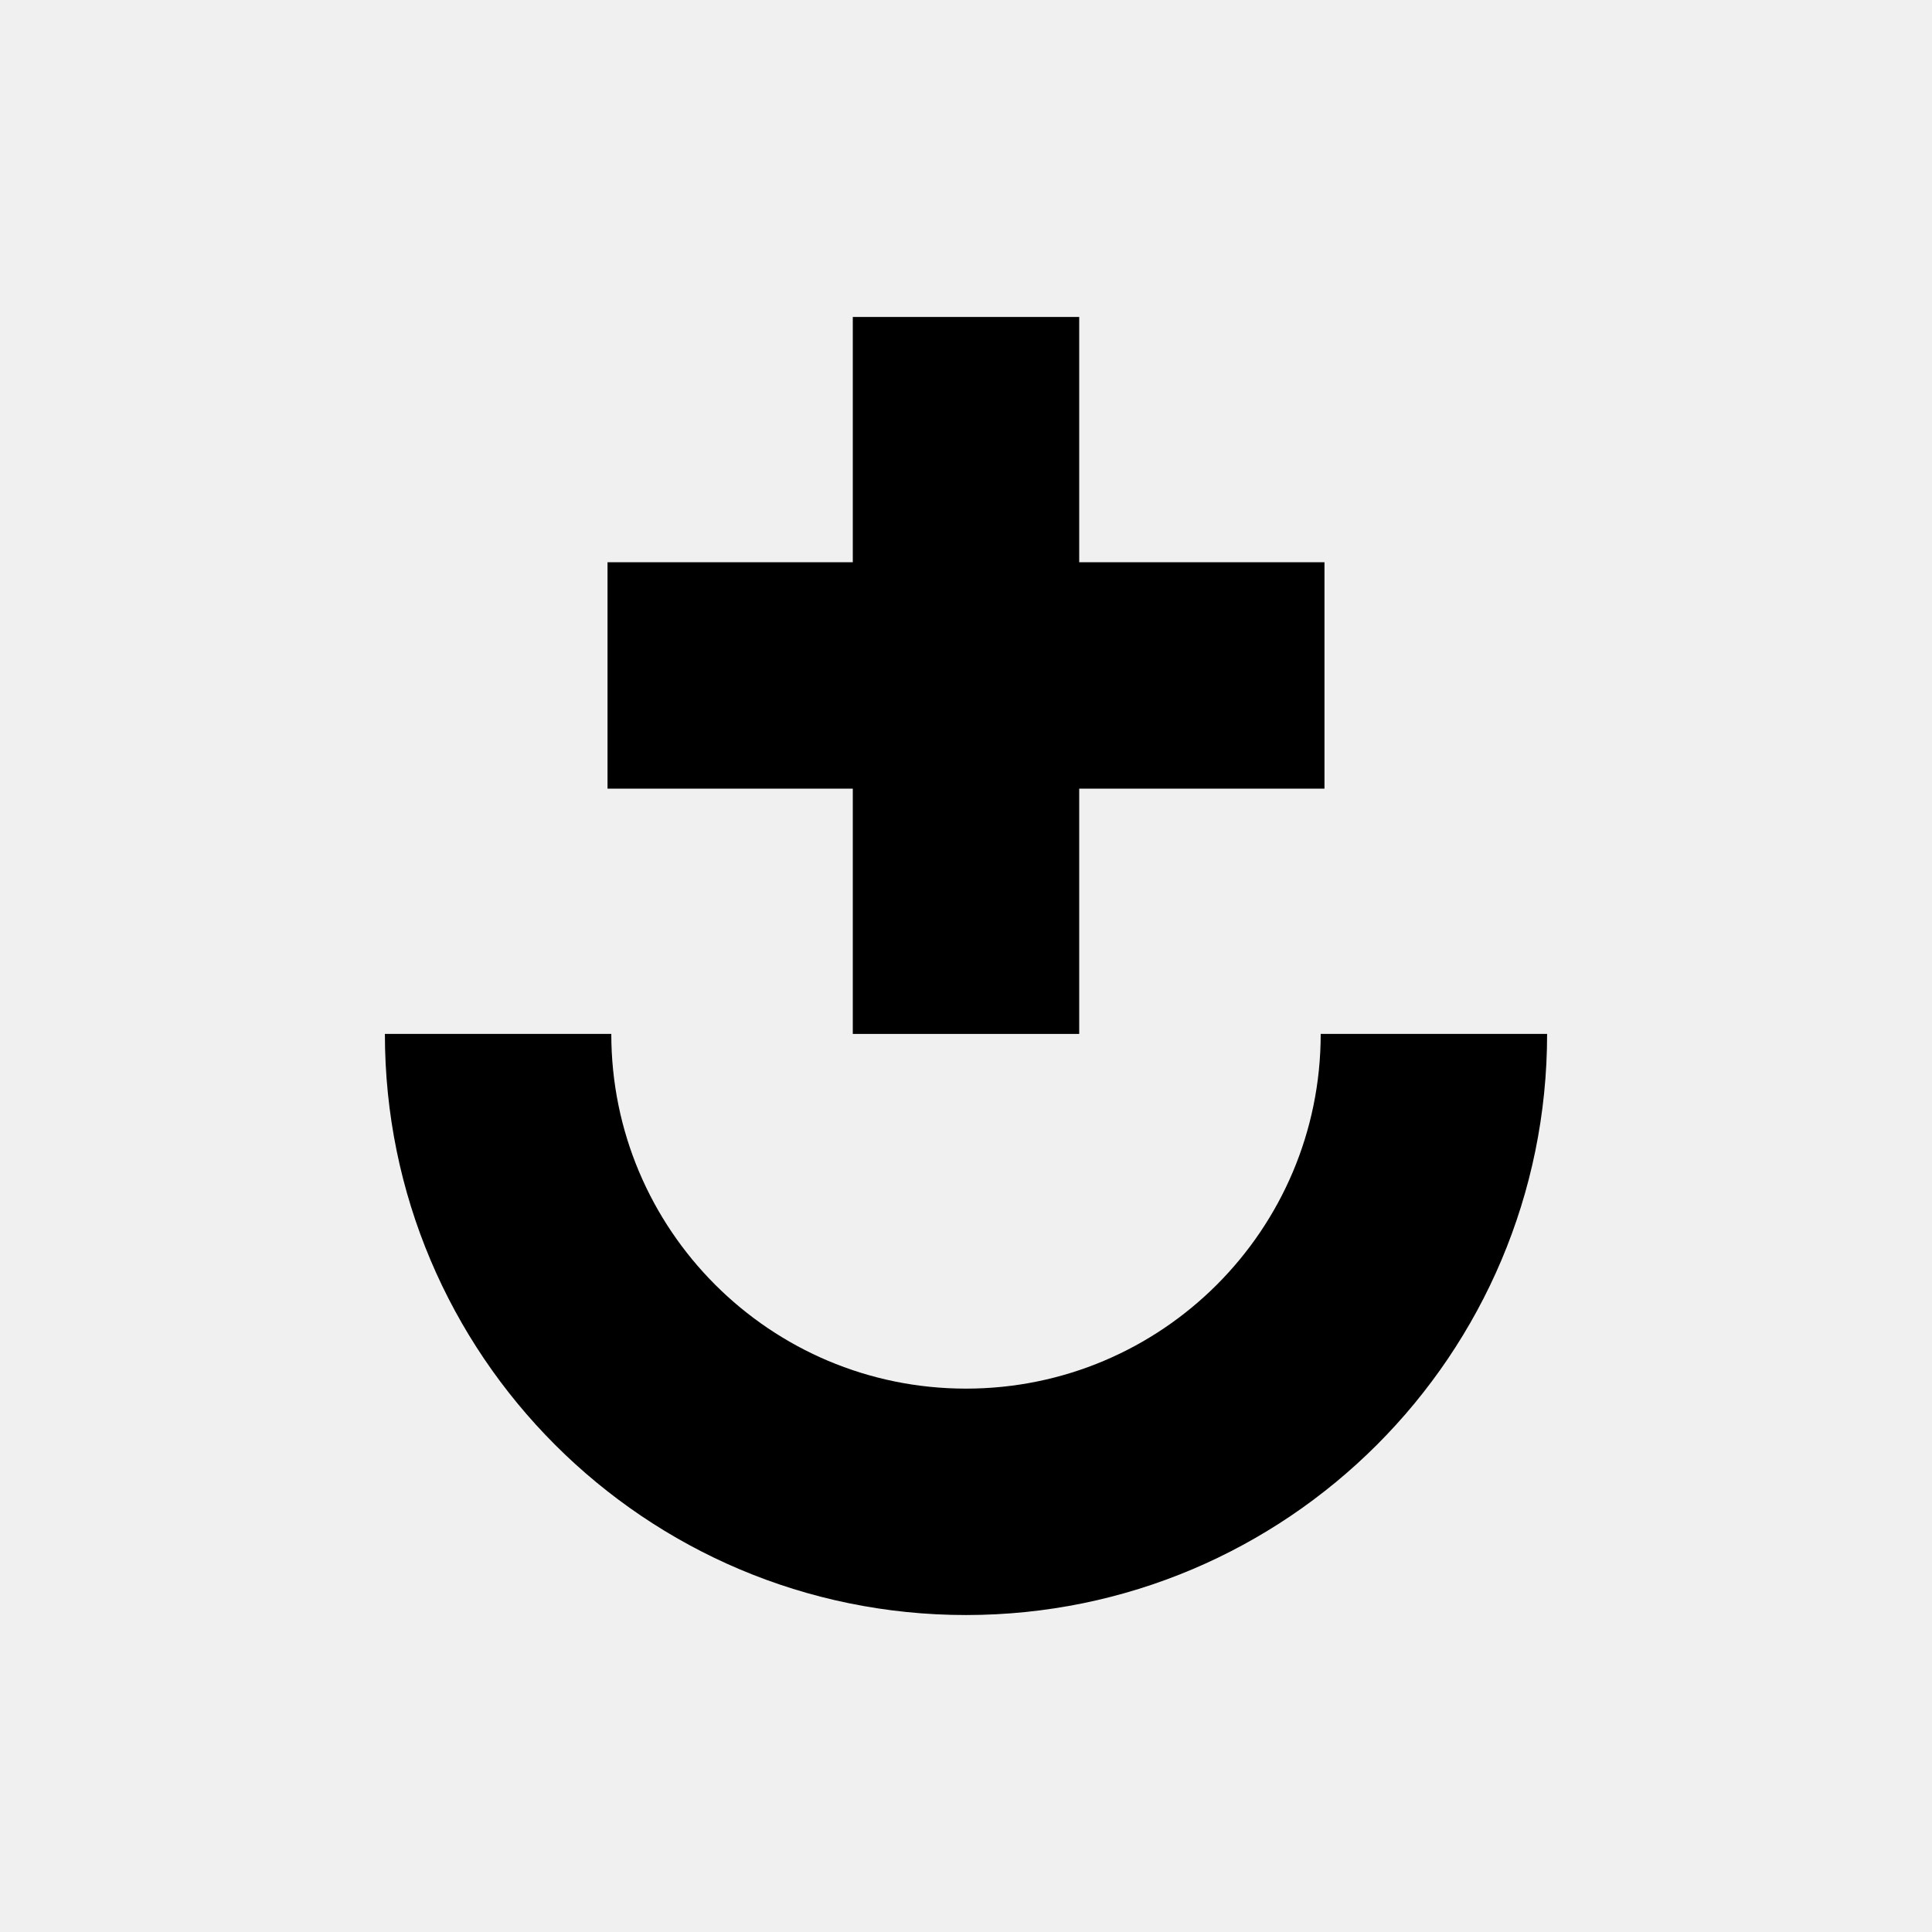
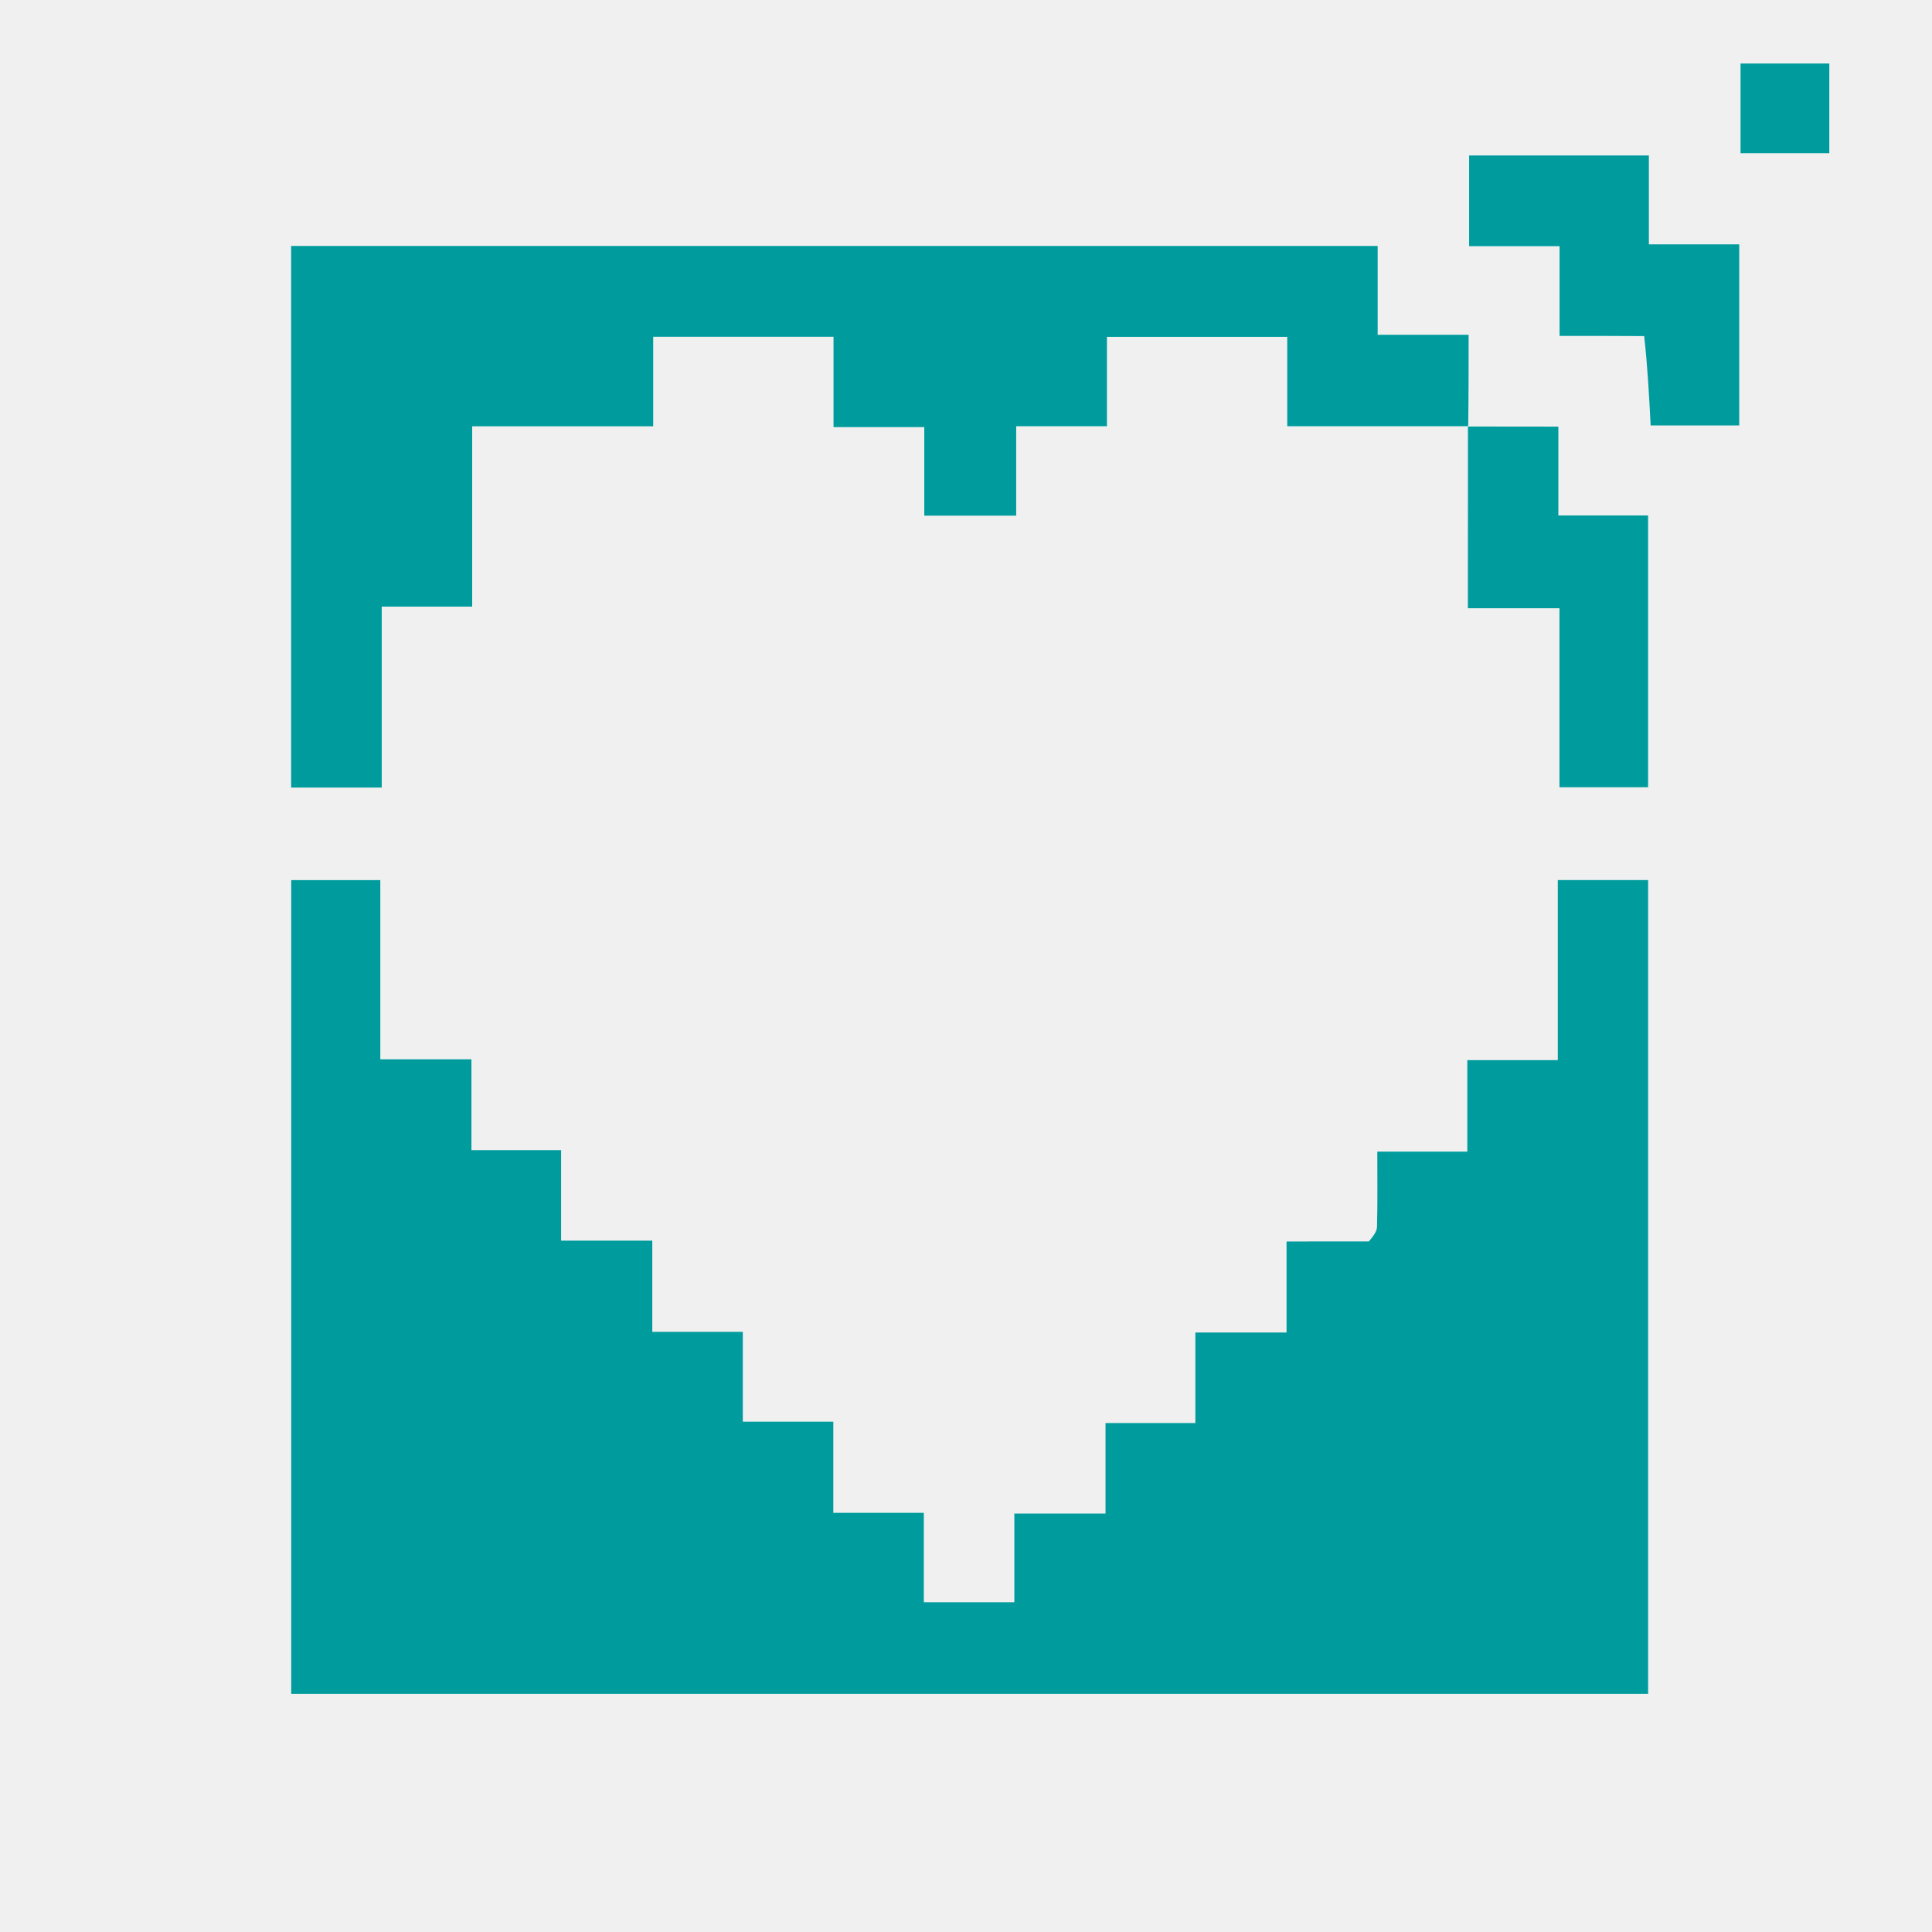
<svg xmlns="http://www.w3.org/2000/svg" width="1024" height="1024" viewBox="0 0 1024 1024" fill="none">
-   <path fill-rule="evenodd" clip-rule="evenodd" d="M572 298V168H452V298H322V418H452V548H572V418H702V298H572Z" fill="black" />
-   <path fill-rule="evenodd" clip-rule="evenodd" d="M324 548C324 651.83 408.17 736 512 736C615.83 736 700 651.83 700 548H820C820 718.104 682.104 856 512 856C341.896 856 204 718.104 204 548H324Z" fill="black" />
+   <g clip-path="url(#clip0_659_70)">
+     <path d="M725.533 657.986C727.661 655.408 729.773 652.868 729.842 650.273C730.19 637.315 730.001 624.342 730.001 610.389C745.862 610.389 761.337 610.389 777.711 610.389C777.711 593.947 777.711 578.456 777.711 561.885C794.043 561.885 809.487 561.885 825.666 561.885C825.666 529.609 825.666 498.414 825.666 466.453C841.849 466.453 857.305 466.453 873.544 466.453C873.544 609.826 873.544 753.534 873.544 897.782C633.947 897.782 394.488 897.782 154.354 897.782C154.354 754.209 154.354 610.736 154.354 466.471C169.531 466.471 185.019 466.471 201.573 466.471C201.573 497.451 201.573 528.921 201.573 561.446C218.053 561.446 233.525 561.446 249.869 561.446C249.869 577.987 249.869 593.487 249.869 609.604C265.972 609.604 281.194 609.604 297.402 609.604C297.402 625.657 297.402 641.127 297.402 657.573C313.815 657.573 329.288 657.573 345.731 657.573C345.731 673.991 345.731 689.462 345.731 705.899C362.155 705.899 377.625 705.899 393.704 705.899C393.704 722.089 393.704 737.313 393.704 753.518C409.759 753.518 425.232 753.518 441.676 753.518C441.676 769.933 441.676 785.406 441.676 801.845C458.103 801.845 473.572 801.845 489.649 801.845C489.649 818.033 489.649 833.257 489.649 849.239C505.708 849.239 521.167 849.239 537.623 849.239C537.623 834.131 537.623 818.657 537.623 802.217C554.045 802.217 569.515 802.217 585.95 802.217C585.95 785.792 585.95 770.319 585.95 754.244C602.142 754.244 617.365 754.244 633.569 754.244C633.569 738.187 633.569 722.714 633.569 706.271C649.988 706.271 665.458 706.271 681.896 706.271C681.896 689.846 681.896 674.376 681.896 657.999C696.767 657.999 710.671 657.999 725.533 657.986Z" fill="#009C9D" />
+     <path d="M778.08 225.921C746.472 225.921 714.864 225.921 682.274 225.921C682.274 210.014 682.274 194.546 682.274 178.548C650.117 178.548 618.939 178.548 586.701 178.548C586.701 193.903 586.701 209.377 586.701 225.905C570.214 225.905 554.75 225.905 538.603 225.905C538.603 242.182 538.603 257.401 538.603 273.306C522.149 273.306 506.391 273.306 489.884 273.306C489.884 257.883 489.884 242.683 489.884 226.384C473.749 226.384 458.299 226.384 441.786 226.384C441.786 209.865 441.786 194.412 441.786 178.496C409.532 178.496 378.364 178.496 346.209 178.496C346.209 194.046 346.209 209.513 346.209 225.936C313.788 225.936 282.333 225.936 250.269 225.936C250.269 258.116 250.269 289.329 250.269 321.522C234.225 321.522 218.755 321.522 202.322 321.522C202.322 353.939 202.322 385.394 202.322 417.418C185.881 417.418 170.409 417.418 154.305 417.418C154.305 321.892 154.305 226.46 154.305 130.354C345.995 130.354 537.67 130.354 730.188 130.354C730.188 145.866 730.188 161.057 730.188 177.431C746.422 177.431 761.867 177.431 778.403 177.431C778.403 193.835 778.403 209.062 778.195 225.153C777.988 226.018 778.08 225.921 778.08 225.921Z" fill="#009C9D" />
+     <path d="M871.447 178.129C856.183 178.028 841.874 178.028 826.599 178.028C826.599 162.345 826.599 146.887 826.599 130.472C810.222 130.472 794.764 130.472 778.662 130.472C778.662 114.067 778.662 98.607 778.662 82.41C809.911 82.41 841.335 82.41 873.943 82.41C873.943 97.484 873.943 112.922 873.943 129.506C890.507 129.506 905.939 129.506 921.828 129.506C921.828 162.119 921.828 193.554 921.828 225.495C905.992 225.495 890.522 225.495 874.881 225.495C874.046 209.573 873.223 193.901 871.447 178.129Z" fill="#009C9D" />
+     <path d="M777.945 226.069C793.522 226.121 809.141 226.121 825.962 226.121C825.962 241.498 825.962 256.949 825.962 273.214C842.324 273.214 857.522 273.214 873.516 273.214C873.516 321.523 873.516 368.999 873.516 417.238C858.535 417.238 843.04 417.238 826.549 417.238C826.549 386.286 826.549 354.824 826.549 322.379C810.128 322.379 794.659 322.379 778.013 322.379C778.013 290.204 778.013 259.004 778.047 226.863C778.081 225.92 777.988 226.018 777.945 226.069Z" fill="#009C9D" />
+     <path d="M938.091 33.68C948.994 33.68 958.913 33.68 969.575 33.68C969.575 49.565 969.575 64.987 969.575 81.207C954.371 81.207 938.714 81.207 922.523 81.207C922.523 65.814 922.523 50.395 922.523 33.68C927.428 33.68 932.268 33.68 938.091 33.68Z" fill="#009C9D" />
+   </g>
+   <defs>
+     <clipPath id="clip0_659_70">
+       <rect width="1024" height="1024" fill="white" />
+     </clipPath>
+   </defs>
</svg>
